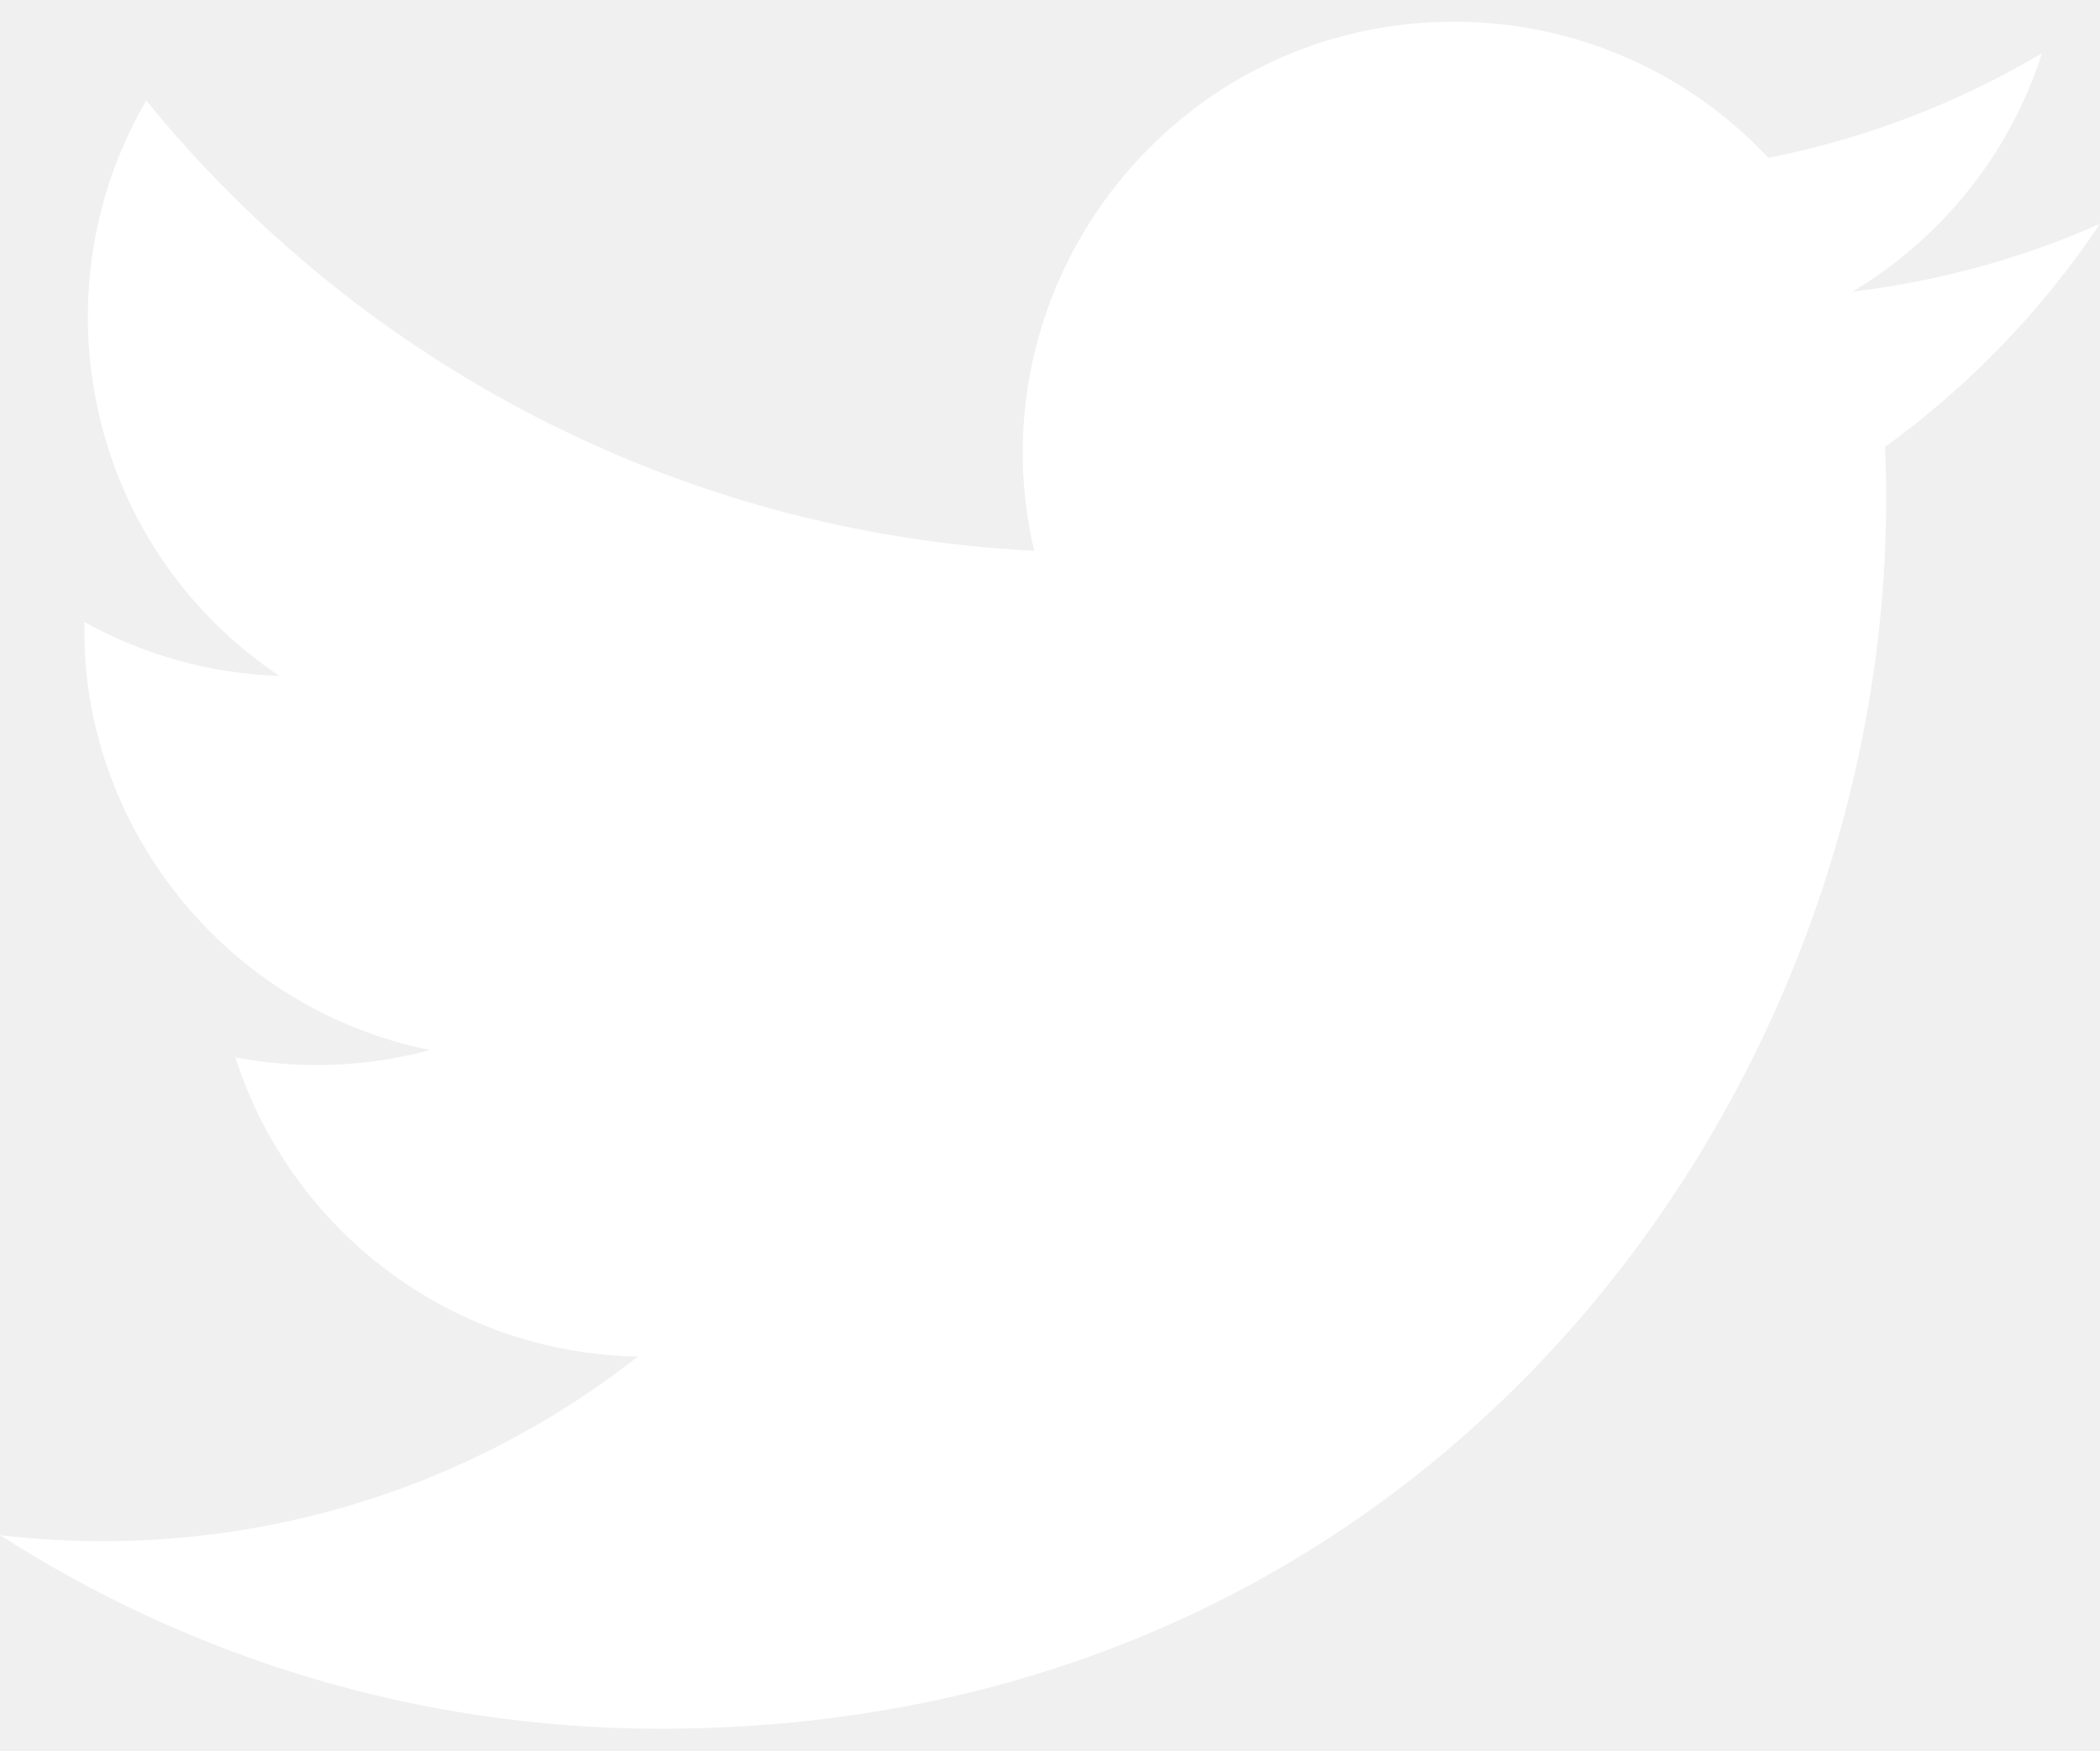
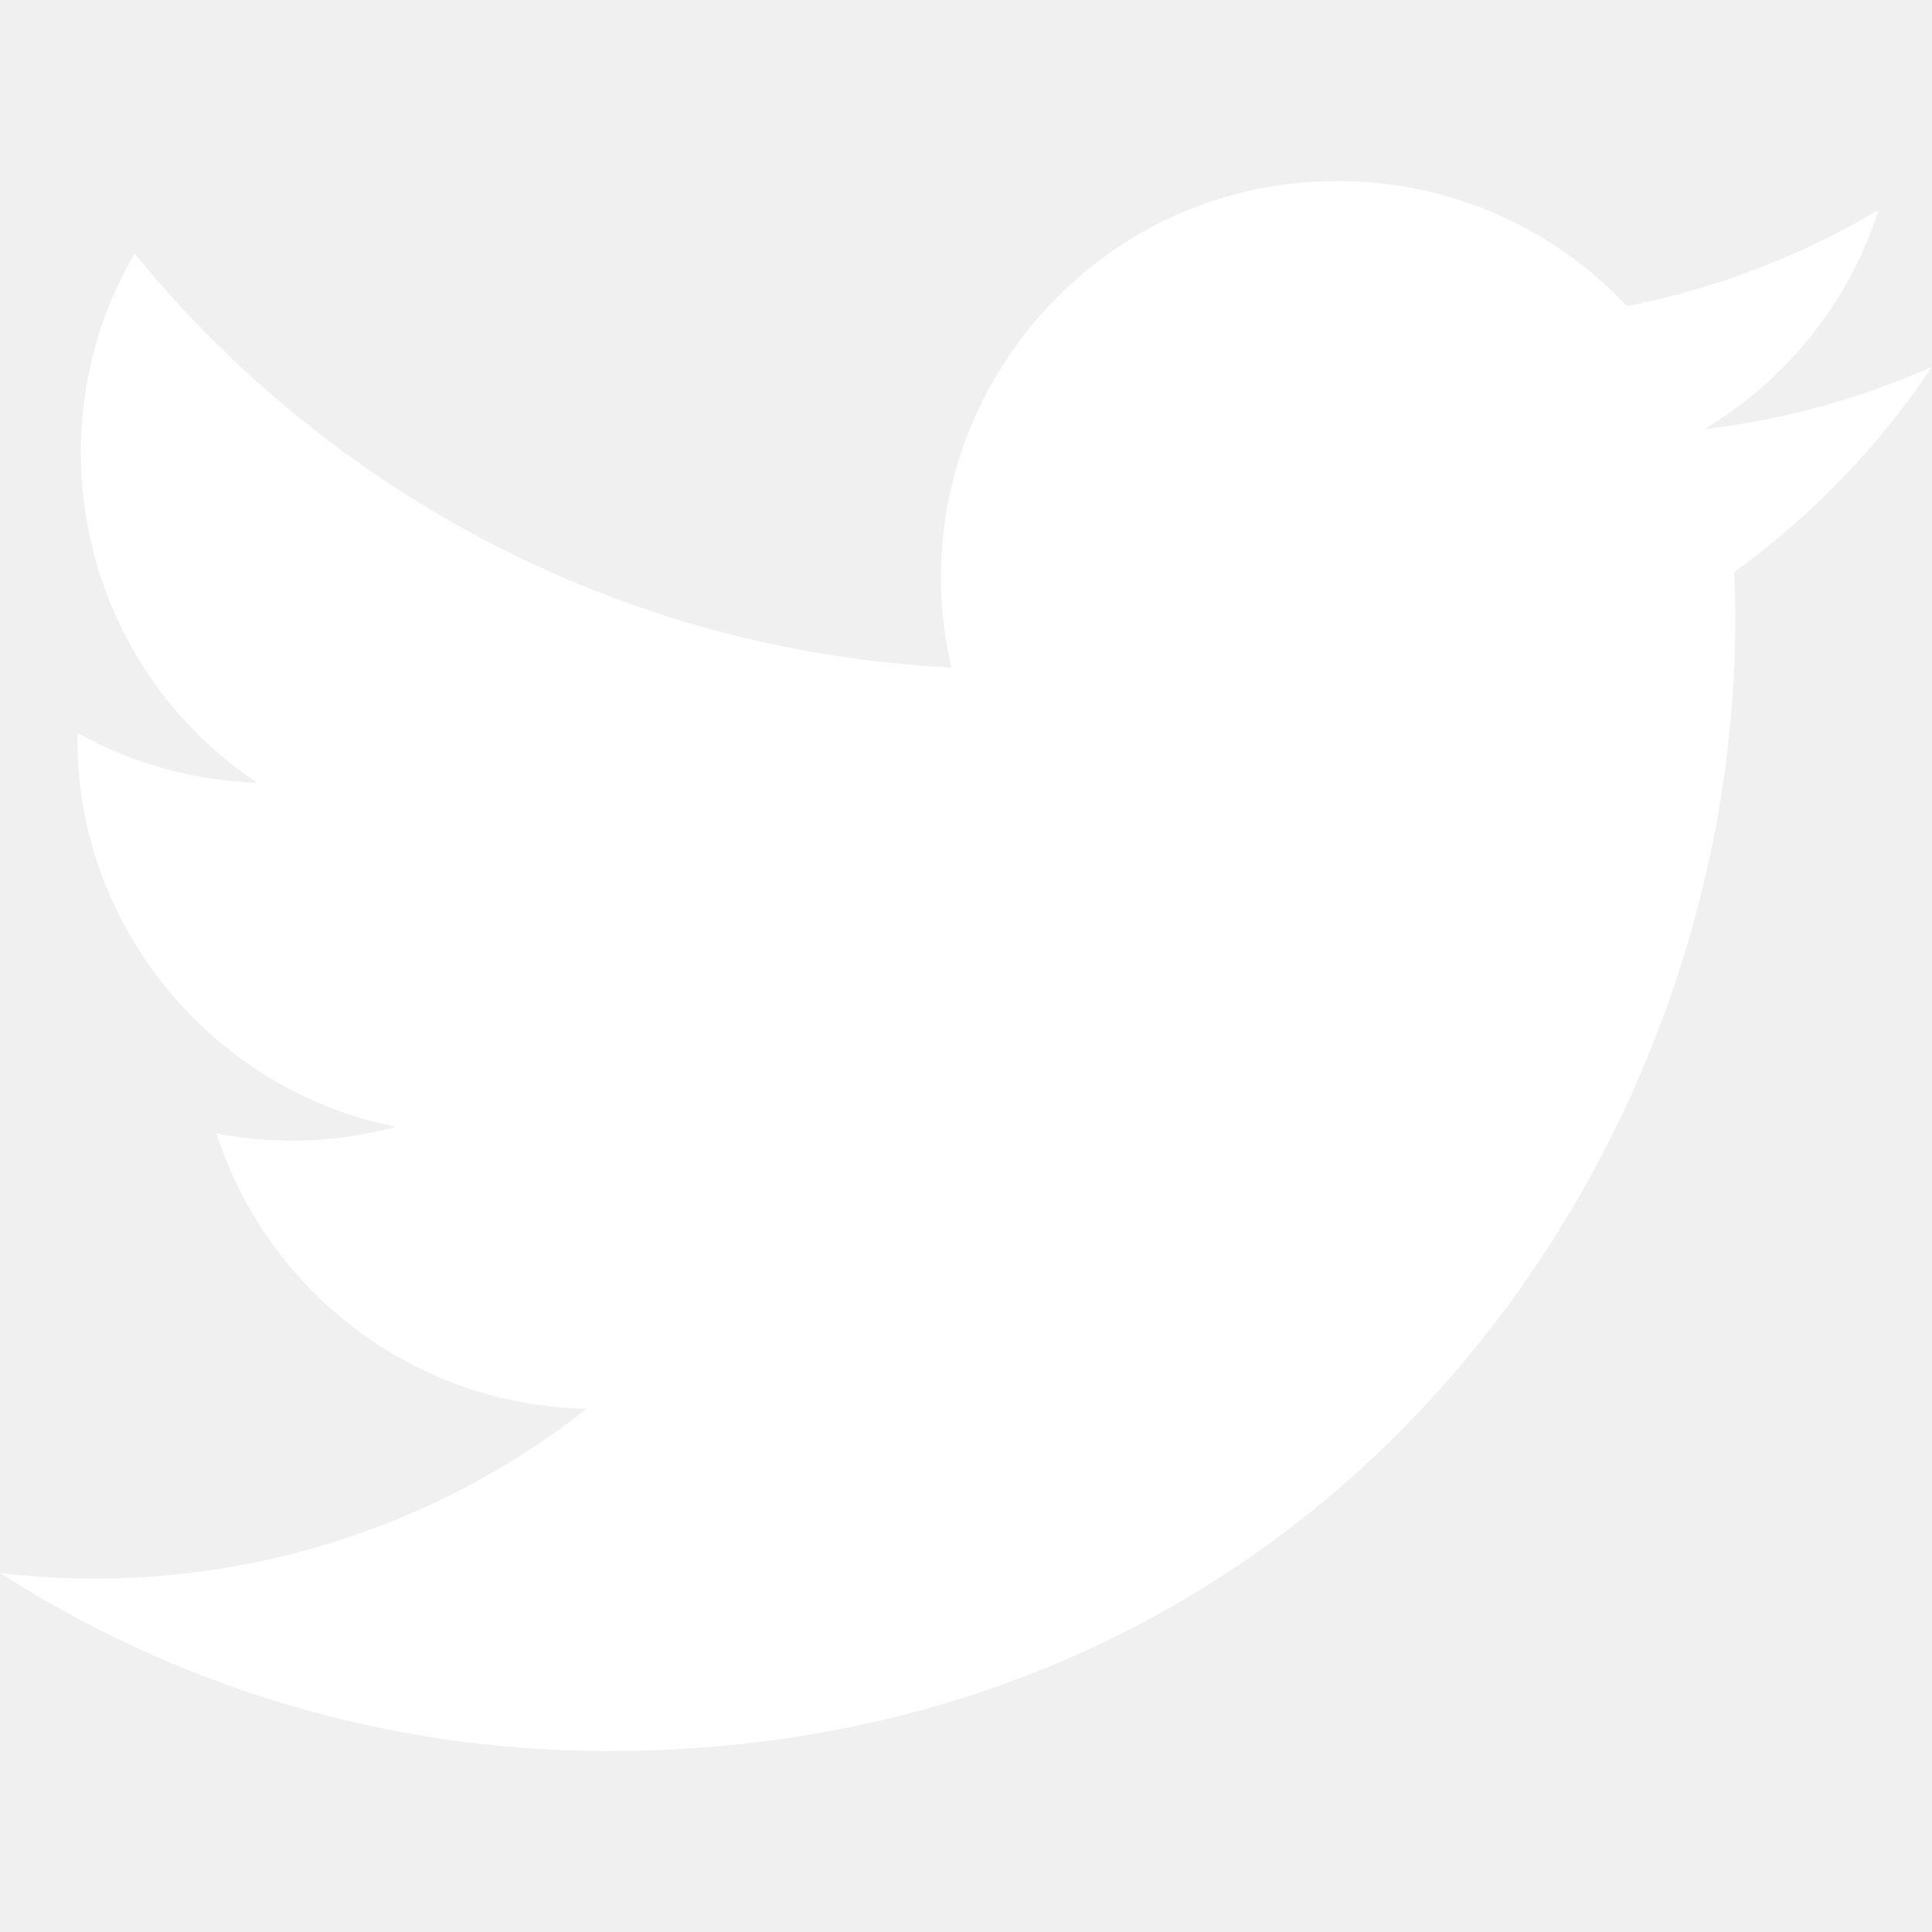
- <svg xmlns="http://www.w3.org/2000/svg" width="24" height="20" viewBox="0 0 24 20" fill="none">
+ <svg xmlns="http://www.w3.org/2000/svg" width="18" height="18" viewBox="0 0 24 20" fill="none">
  <path d="M24 2.557C23.117 2.949 22.168 3.213 21.172 3.332C22.189 2.723 22.97 1.758 23.337 0.608C22.386 1.172 21.332 1.582 20.21 1.803C19.313 0.846 18.032 0.248 16.616 0.248C13.437 0.248 11.101 3.214 11.819 6.293C7.728 6.088 4.1 4.128 1.671 1.149C0.381 3.362 1.002 6.257 3.194 7.723C2.388 7.697 1.628 7.476 0.965 7.107C0.911 9.388 2.546 11.522 4.914 11.997C4.221 12.185 3.462 12.229 2.69 12.081C3.316 14.037 5.134 15.46 7.29 15.5C5.22 17.123 2.612 17.848 0 17.54C2.179 18.937 4.768 19.752 7.548 19.752C16.69 19.752 21.855 12.031 21.543 5.106C22.505 4.411 23.34 3.544 24 2.557Z" fill="white" />
</svg>
